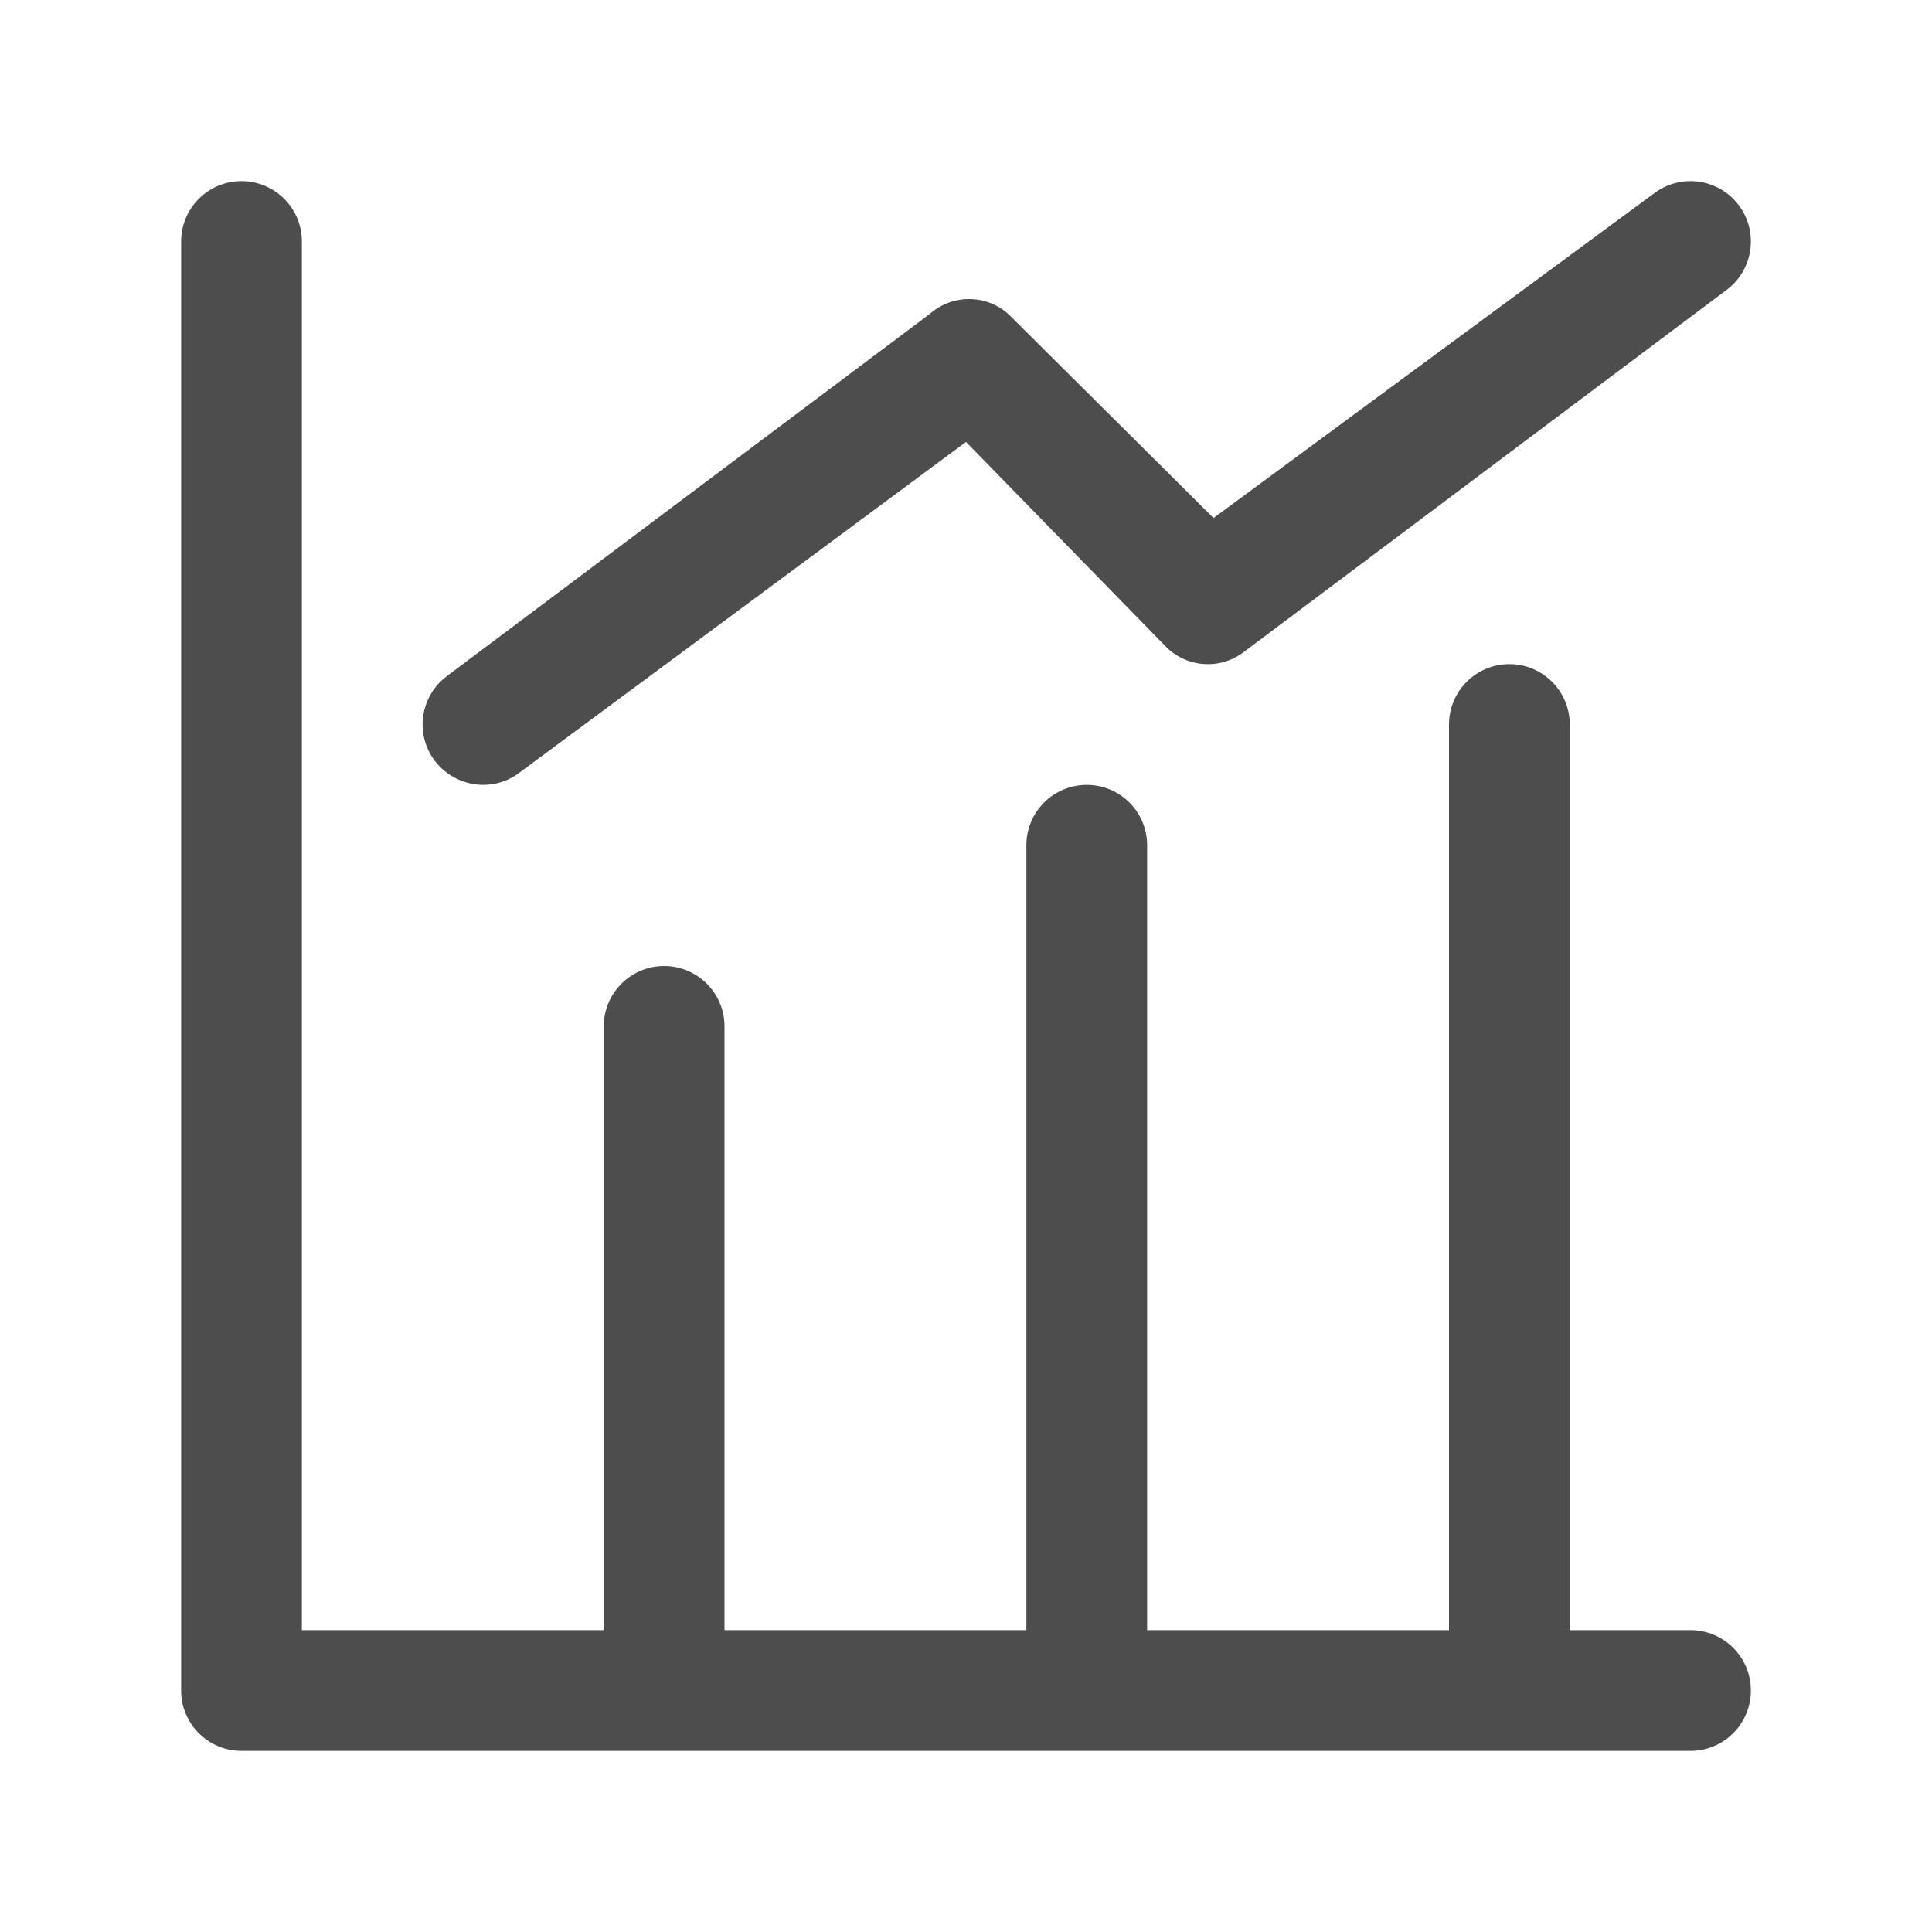
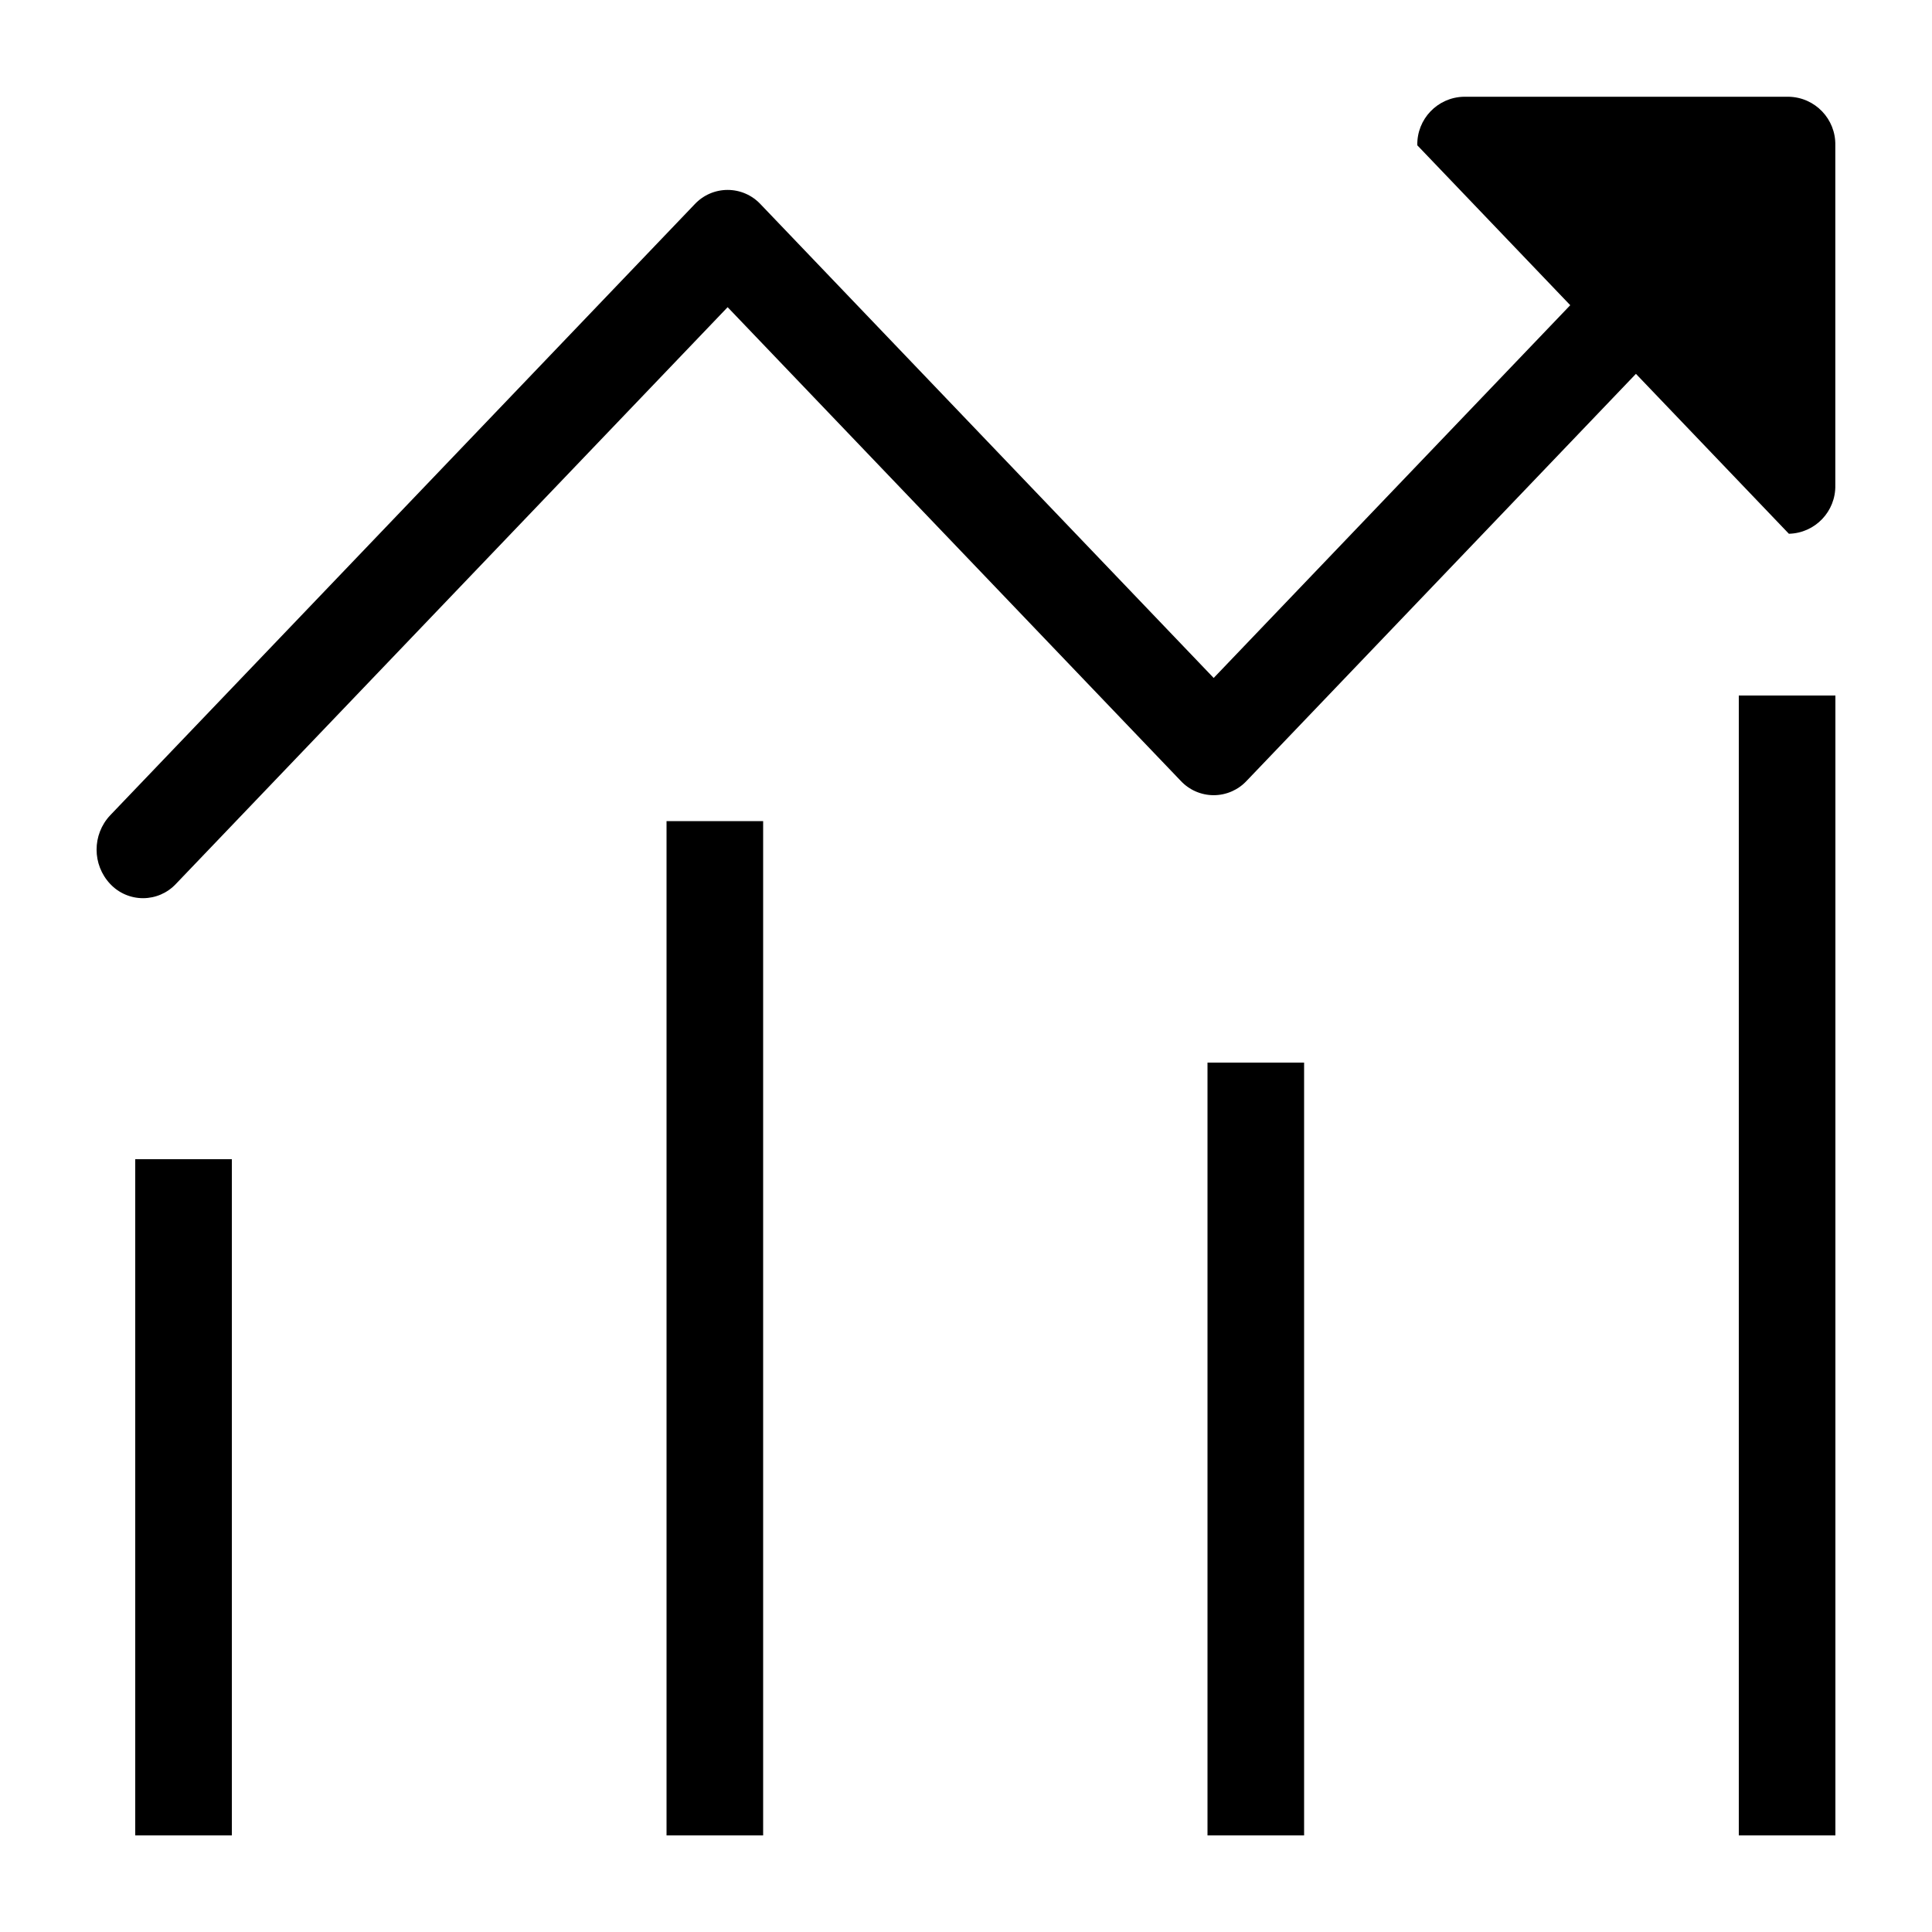
- <svg xmlns="http://www.w3.org/2000/svg" t="1585552753061" class="icon" viewBox="0 0 1024 1024" version="1.1" p-id="11122" width="200" height="200">
+ <svg xmlns="http://www.w3.org/2000/svg" t="1585561750545" class="icon" viewBox="0 0 1024 1024" version="1.1" p-id="3900" width="200" height="200">
  <defs>
    <style type="text/css" />
  </defs>
-   <path d="M896 928H128a32 32 0 0 1-32-32V128a32 32 0 0 1 64 0v736H896a32 32 0 0 1 0 64z" fill="#4D4D4D" p-id="11123" />
-   <path d="M352 896a32 32 0 0 1-32-32v-320a32 32 0 0 1 64 0v320a32 32 0 0 1-32 32zM576 896a32 32 0 0 1-32-32V448a32 32 0 0 1 64 0v416a32 32 0 0 1-32 32zM800 896a32 32 0 0 1-32-32V384a32 32 0 0 1 64 0v480a32 32 0 0 1-32 32zM256 416a32.64 32.64 0 0 1-25.6-12.8 32 32 0 0 1 6.4-44.8l256-192a31.36 31.36 0 0 1 41.6 0l108.8 108.16L876.8 102.4a32 32 0 1 1 38.4 51.2l-256 192a31.36 31.36 0 0 1-41.6-3.2L512 234.24 275.2 409.6a31.36 31.36 0 0 1-19.2 6.4z" fill="#4D4D4D" p-id="11124" />
+   <path d="M921.6 972.8V368.64h51.2v604.16h-51.2z m26.537-689.9L867.077 198.144 660.685 413.926a23.864 23.864 0 0 1-34.816 0L385.659 162.816 93.22 468.516a23.869 23.869 0 0 1-34.816 0 26.568 26.568 0 0 1 0-36.398l309.847-323.917a23.869 23.869 0 0 1 34.816 0l240.21 251.131 188.984-197.571-81.06-84.746a25.196 25.196 0 0 1 24.617-25.733h172.319a25.19 25.19 0 0 1 24.617 25.738v180.142a25.19 25.19 0 0 1-24.617 25.738zM122.88 972.8H71.68v-358.4h51.2v358.4z m281.6 0H353.28V435.2h51.2v537.6z m286.72 0h-51.2v-409.6h51.2v409.6z" p-id="3901" />
</svg>
